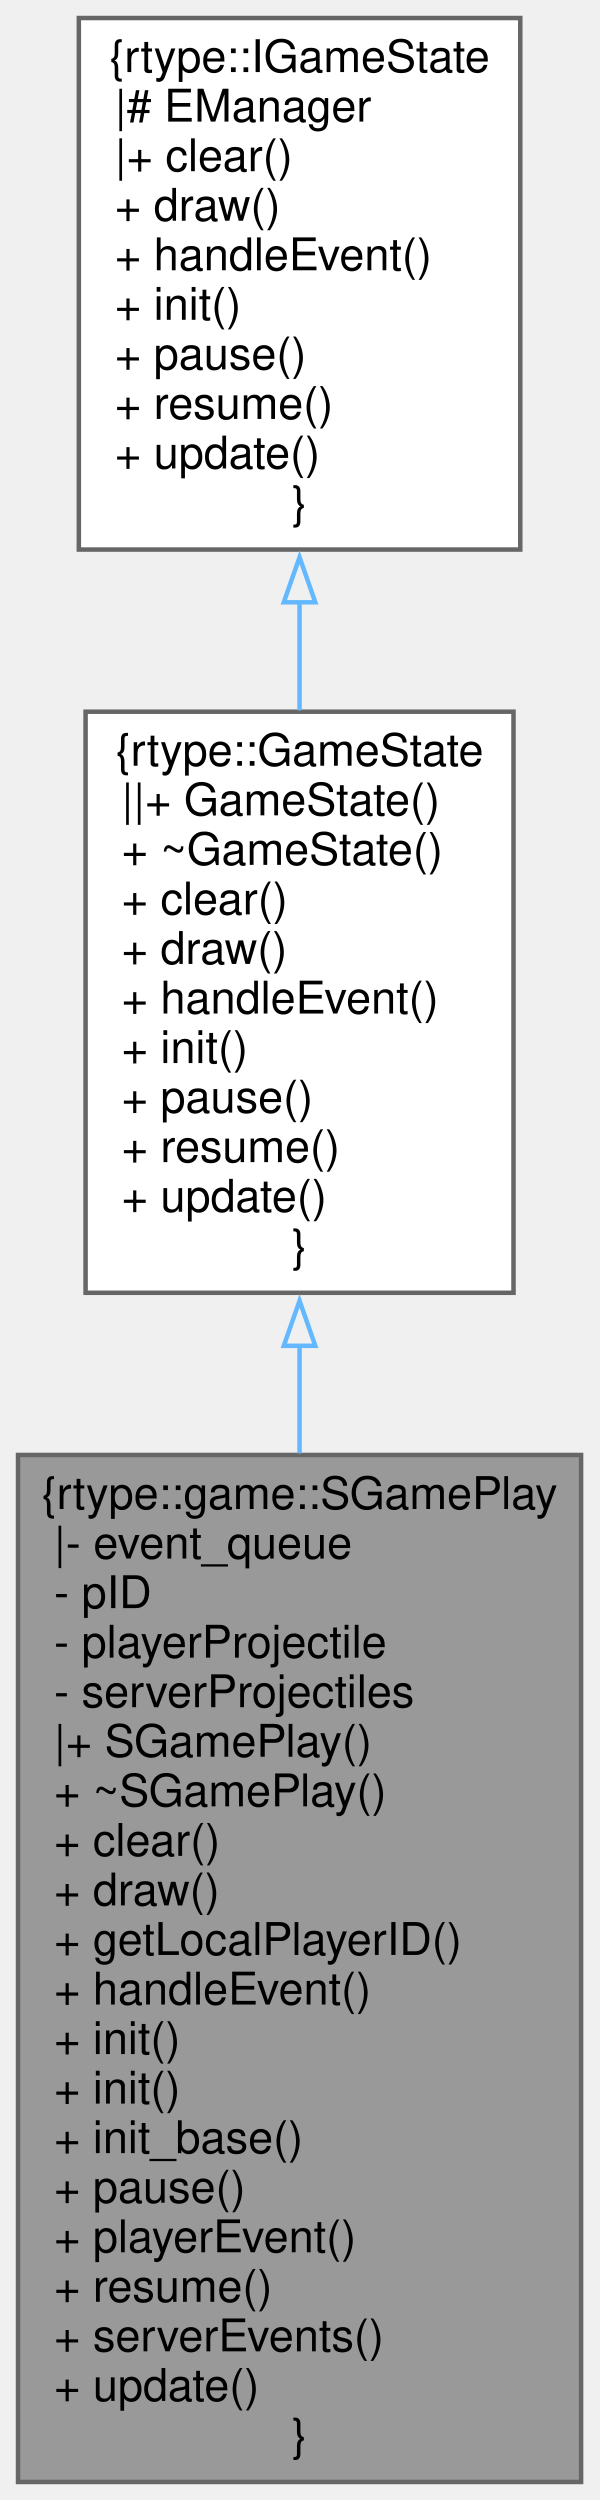
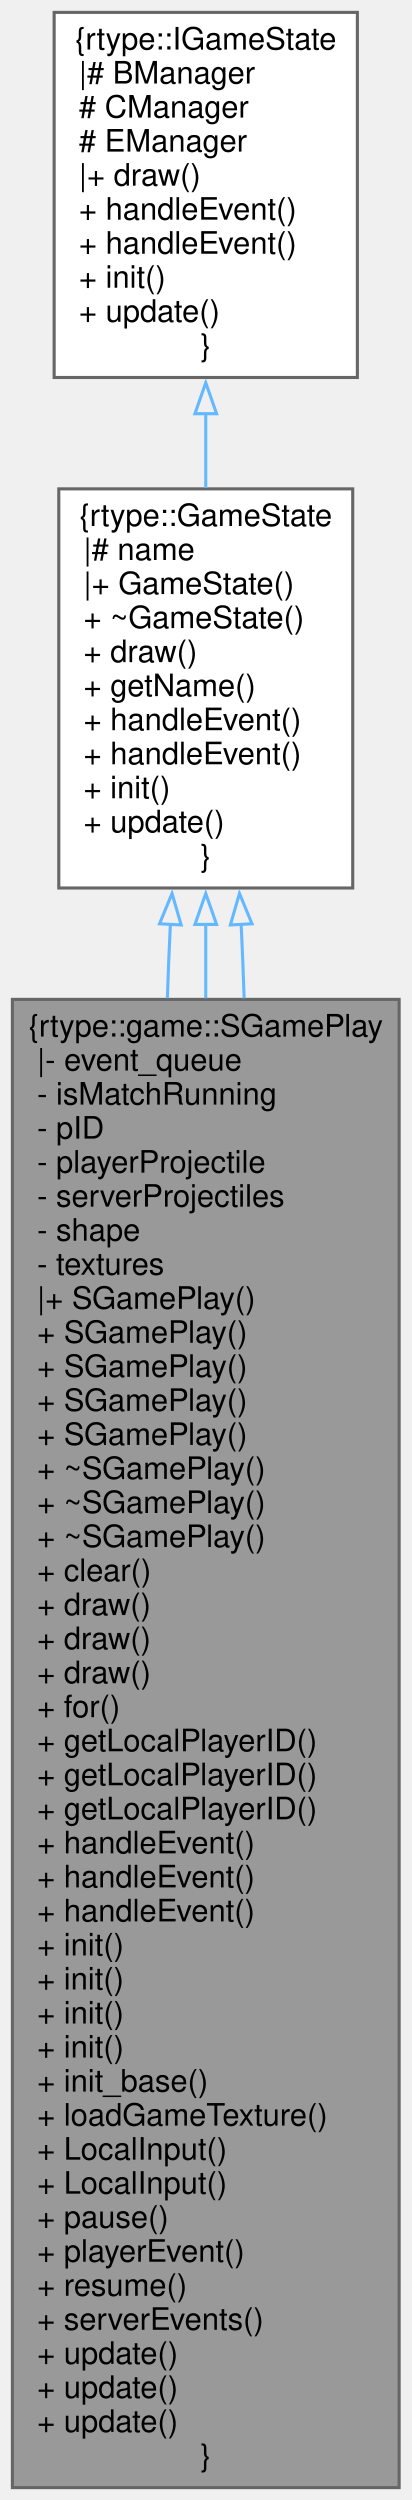
- <svg xmlns="http://www.w3.org/2000/svg" xmlns:xlink="http://www.w3.org/1999/xlink" width="133pt" height="555pt" viewBox="0.00 0.00 133.00 555.00">
-   <g id="graph0" class="graph" transform="scale(1 1) rotate(0) translate(4 551)">
+ <svg xmlns="http://www.w3.org/2000/svg" xmlns:xlink="http://www.w3.org/1999/xlink" width="133pt" height="808pt" viewBox="0.00 0.00 133.00 808.00">
+   <g id="graph0" class="graph" transform="scale(1 1) rotate(0) translate(4 804)">
    <g id="node1" class="node">
      <g id="a_node1">
-         <a xlink:title=" ">
-           <polygon fill="#999999" stroke="#666666" points="125,-228 0,-228 0,0 125,0 125,-228" />
-           <text text-anchor="middle" x="62.5" y="-216" font-family="Helvetica,sans-Serif" font-size="10.00">{rtype::game::SGamePlay</text>
-           <text text-anchor="start" x="8" y="-205" font-family="Helvetica,sans-Serif" font-size="10.00">|- event_queue</text>
-           <text text-anchor="start" x="8" y="-194" font-family="Helvetica,sans-Serif" font-size="10.00">- pID</text>
-           <text text-anchor="start" x="8" y="-183" font-family="Helvetica,sans-Serif" font-size="10.00">- playerProjectile</text>
-           <text text-anchor="start" x="8" y="-172" font-family="Helvetica,sans-Serif" font-size="10.00">- serverProjectiles</text>
-           <text text-anchor="start" x="8" y="-161" font-family="Helvetica,sans-Serif" font-size="10.00">|+ SGamePlay()</text>
-           <text text-anchor="start" x="8" y="-150" font-family="Helvetica,sans-Serif" font-size="10.00">+ ~SGamePlay()</text>
-           <text text-anchor="start" x="8" y="-139" font-family="Helvetica,sans-Serif" font-size="10.00">+ clear()</text>
-           <text text-anchor="start" x="8" y="-128" font-family="Helvetica,sans-Serif" font-size="10.00">+ draw()</text>
-           <text text-anchor="start" x="8" y="-117" font-family="Helvetica,sans-Serif" font-size="10.00">+ getLocalPlayerID()</text>
-           <text text-anchor="start" x="8" y="-106" font-family="Helvetica,sans-Serif" font-size="10.00">+ handleEvent()</text>
-           <text text-anchor="start" x="8" y="-95" font-family="Helvetica,sans-Serif" font-size="10.00">+ init()</text>
-           <text text-anchor="start" x="8" y="-84" font-family="Helvetica,sans-Serif" font-size="10.00">+ init()</text>
-           <text text-anchor="start" x="8" y="-73" font-family="Helvetica,sans-Serif" font-size="10.00">+ init_base()</text>
-           <text text-anchor="start" x="8" y="-62" font-family="Helvetica,sans-Serif" font-size="10.00">+ pause()</text>
-           <text text-anchor="start" x="8" y="-51" font-family="Helvetica,sans-Serif" font-size="10.00">+ playerEvent()</text>
-           <text text-anchor="start" x="8" y="-40" font-family="Helvetica,sans-Serif" font-size="10.00">+ resume()</text>
-           <text text-anchor="start" x="8" y="-29" font-family="Helvetica,sans-Serif" font-size="10.00">+ serverEvents()</text>
+         <a xlink:title="The class of the game state.">
+           <polygon fill="#999999" stroke="#666666" points="125,-481 0,-481 0,0 125,0 125,-481" />
+           <text text-anchor="middle" x="62.5" y="-469" font-family="Helvetica,sans-Serif" font-size="10.00">{rtype::game::SGamePlay</text>
+           <text text-anchor="start" x="8" y="-458" font-family="Helvetica,sans-Serif" font-size="10.00">|- event_queue</text>
+           <text text-anchor="start" x="8" y="-447" font-family="Helvetica,sans-Serif" font-size="10.00">- isMatchRunning</text>
+           <text text-anchor="start" x="8" y="-436" font-family="Helvetica,sans-Serif" font-size="10.00">- pID</text>
+           <text text-anchor="start" x="8" y="-425" font-family="Helvetica,sans-Serif" font-size="10.00">- playerProjectile</text>
+           <text text-anchor="start" x="8" y="-414" font-family="Helvetica,sans-Serif" font-size="10.00">- serverProjectiles</text>
+           <text text-anchor="start" x="8" y="-403" font-family="Helvetica,sans-Serif" font-size="10.00">- shape</text>
+           <text text-anchor="start" x="8" y="-392" font-family="Helvetica,sans-Serif" font-size="10.00">- textures</text>
+           <text text-anchor="start" x="8" y="-381" font-family="Helvetica,sans-Serif" font-size="10.00">|+ SGamePlay()</text>
+           <text text-anchor="start" x="8" y="-370" font-family="Helvetica,sans-Serif" font-size="10.00">+ SGamePlay()</text>
+           <text text-anchor="start" x="8" y="-359" font-family="Helvetica,sans-Serif" font-size="10.00">+ SGamePlay()</text>
+           <text text-anchor="start" x="8" y="-348" font-family="Helvetica,sans-Serif" font-size="10.00">+ SGamePlay()</text>
+           <text text-anchor="start" x="8" y="-337" font-family="Helvetica,sans-Serif" font-size="10.00">+ SGamePlay()</text>
+           <text text-anchor="start" x="8" y="-326" font-family="Helvetica,sans-Serif" font-size="10.00">+ ~SGamePlay()</text>
+           <text text-anchor="start" x="8" y="-315" font-family="Helvetica,sans-Serif" font-size="10.00">+ ~SGamePlay()</text>
+           <text text-anchor="start" x="8" y="-304" font-family="Helvetica,sans-Serif" font-size="10.00">+ ~SGamePlay()</text>
+           <text text-anchor="start" x="8" y="-293" font-family="Helvetica,sans-Serif" font-size="10.00">+ clear()</text>
+           <text text-anchor="start" x="8" y="-282" font-family="Helvetica,sans-Serif" font-size="10.00">+ draw()</text>
+           <text text-anchor="start" x="8" y="-271" font-family="Helvetica,sans-Serif" font-size="10.00">+ draw()</text>
+           <text text-anchor="start" x="8" y="-260" font-family="Helvetica,sans-Serif" font-size="10.00">+ draw()</text>
+           <text text-anchor="start" x="8" y="-249" font-family="Helvetica,sans-Serif" font-size="10.00">+ for()</text>
+           <text text-anchor="start" x="8" y="-238" font-family="Helvetica,sans-Serif" font-size="10.00">+ getLocalPlayerID()</text>
+           <text text-anchor="start" x="8" y="-227" font-family="Helvetica,sans-Serif" font-size="10.00">+ getLocalPlayerID()</text>
+           <text text-anchor="start" x="8" y="-216" font-family="Helvetica,sans-Serif" font-size="10.00">+ getLocalPlayerID()</text>
+           <text text-anchor="start" x="8" y="-205" font-family="Helvetica,sans-Serif" font-size="10.00">+ handleEvent()</text>
+           <text text-anchor="start" x="8" y="-194" font-family="Helvetica,sans-Serif" font-size="10.00">+ handleEvent()</text>
+           <text text-anchor="start" x="8" y="-183" font-family="Helvetica,sans-Serif" font-size="10.00">+ handleEvent()</text>
+           <text text-anchor="start" x="8" y="-172" font-family="Helvetica,sans-Serif" font-size="10.00">+ init()</text>
+           <text text-anchor="start" x="8" y="-161" font-family="Helvetica,sans-Serif" font-size="10.00">+ init()</text>
+           <text text-anchor="start" x="8" y="-150" font-family="Helvetica,sans-Serif" font-size="10.00">+ init()</text>
+           <text text-anchor="start" x="8" y="-139" font-family="Helvetica,sans-Serif" font-size="10.00">+ init()</text>
+           <text text-anchor="start" x="8" y="-128" font-family="Helvetica,sans-Serif" font-size="10.00">+ init_base()</text>
+           <text text-anchor="start" x="8" y="-117" font-family="Helvetica,sans-Serif" font-size="10.00">+ loadGameTexture()</text>
+           <text text-anchor="start" x="8" y="-106" font-family="Helvetica,sans-Serif" font-size="10.00">+ LocalInput()</text>
+           <text text-anchor="start" x="8" y="-95" font-family="Helvetica,sans-Serif" font-size="10.00">+ LocalInput()</text>
+           <text text-anchor="start" x="8" y="-84" font-family="Helvetica,sans-Serif" font-size="10.00">+ pause()</text>
+           <text text-anchor="start" x="8" y="-73" font-family="Helvetica,sans-Serif" font-size="10.00">+ playerEvent()</text>
+           <text text-anchor="start" x="8" y="-62" font-family="Helvetica,sans-Serif" font-size="10.00">+ resume()</text>
+           <text text-anchor="start" x="8" y="-51" font-family="Helvetica,sans-Serif" font-size="10.00">+ serverEvents()</text>
+           <text text-anchor="start" x="8" y="-40" font-family="Helvetica,sans-Serif" font-size="10.00">+ update()</text>
+           <text text-anchor="start" x="8" y="-29" font-family="Helvetica,sans-Serif" font-size="10.00">+ update()</text>
          <text text-anchor="start" x="8" y="-18" font-family="Helvetica,sans-Serif" font-size="10.00">+ update()</text>
          <text text-anchor="middle" x="62.5" y="-7" font-family="Helvetica,sans-Serif" font-size="10.00">}</text>
        </a>
      </g>
    </g>
    <g id="node2" class="node">
      <g id="a_node2">
-         <a xlink:href="classrtype_1_1GameState.html" target="_top" xlink:title=" ">
-           <polygon fill="white" stroke="#666666" points="110,-393 15,-393 15,-264 110,-264 110,-393" />
-           <text text-anchor="middle" x="62.5" y="-381" font-family="Helvetica,sans-Serif" font-size="10.00">{rtype::GameState</text>
-           <text text-anchor="start" x="23" y="-370" font-family="Helvetica,sans-Serif" font-size="10.00">||+ GameState()</text>
-           <text text-anchor="start" x="23" y="-359" font-family="Helvetica,sans-Serif" font-size="10.00">+ ~GameState()</text>
-           <text text-anchor="start" x="23" y="-348" font-family="Helvetica,sans-Serif" font-size="10.00">+ clear()</text>
-           <text text-anchor="start" x="23" y="-337" font-family="Helvetica,sans-Serif" font-size="10.00">+ draw()</text>
-           <text text-anchor="start" x="23" y="-326" font-family="Helvetica,sans-Serif" font-size="10.00">+ handleEvent()</text>
-           <text text-anchor="start" x="23" y="-315" font-family="Helvetica,sans-Serif" font-size="10.00">+ init()</text>
-           <text text-anchor="start" x="23" y="-304" font-family="Helvetica,sans-Serif" font-size="10.00">+ pause()</text>
-           <text text-anchor="start" x="23" y="-293" font-family="Helvetica,sans-Serif" font-size="10.00">+ resume()</text>
-           <text text-anchor="start" x="23" y="-282" font-family="Helvetica,sans-Serif" font-size="10.00">+ update()</text>
-           <text text-anchor="middle" x="62.5" y="-271" font-family="Helvetica,sans-Serif" font-size="10.00">}</text>
+         <a xlink:href="classrtype_1_1GameState.html" target="_top" xlink:title="The class of the game state.">
+           <polygon fill="white" stroke="#666666" points="110,-646 15,-646 15,-517 110,-517 110,-646" />
+           <text text-anchor="middle" x="62.5" y="-634" font-family="Helvetica,sans-Serif" font-size="10.00">{rtype::GameState</text>
+           <text text-anchor="start" x="23" y="-623" font-family="Helvetica,sans-Serif" font-size="10.00">|# name</text>
+           <text text-anchor="start" x="23" y="-612" font-family="Helvetica,sans-Serif" font-size="10.00">|+ GameState()</text>
+           <text text-anchor="start" x="23" y="-601" font-family="Helvetica,sans-Serif" font-size="10.00">+ ~GameState()</text>
+           <text text-anchor="start" x="23" y="-590" font-family="Helvetica,sans-Serif" font-size="10.00">+ draw()</text>
+           <text text-anchor="start" x="23" y="-579" font-family="Helvetica,sans-Serif" font-size="10.00">+ getName()</text>
+           <text text-anchor="start" x="23" y="-568" font-family="Helvetica,sans-Serif" font-size="10.00">+ handleEvent()</text>
+           <text text-anchor="start" x="23" y="-557" font-family="Helvetica,sans-Serif" font-size="10.00">+ handleEvent()</text>
+           <text text-anchor="start" x="23" y="-546" font-family="Helvetica,sans-Serif" font-size="10.00">+ init()</text>
+           <text text-anchor="start" x="23" y="-535" font-family="Helvetica,sans-Serif" font-size="10.00">+ update()</text>
+           <text text-anchor="middle" x="62.5" y="-524" font-family="Helvetica,sans-Serif" font-size="10.00">}</text>
        </a>
      </g>
    </g>
    <g id="edge1" class="edge">
-       <path fill="none" stroke="#63b8ff" d="M62.5,-252.45C62.5,-244.6 62.5,-236.51 62.5,-228.36" />
-       <polygon fill="none" stroke="#63b8ff" points="59,-252.23 62.5,-262.23 66,-252.23 59,-252.23" />
+       <path fill="none" stroke="#63b8ff" d="M51.07,-505.4C50.69,-497.73 50.37,-489.68 50.09,-481.36" />
+       <polygon fill="none" stroke="#63b8ff" points="47.56,-505.43 51.6,-515.23 54.55,-505.05 47.56,-505.43" />
+     </g>
+     <g id="edge3" class="edge">
+       <path fill="none" stroke="#63b8ff" d="M62.5,-505.4C62.5,-497.73 62.5,-489.68 62.5,-481.36" />
+       <polygon fill="none" stroke="#63b8ff" points="59,-505.22 62.5,-515.22 66,-505.22 59,-505.22" />
+     </g>
+     <g id="edge4" class="edge">
+       <path fill="none" stroke="#63b8ff" d="M73.93,-505.4C74.31,-497.73 74.63,-489.68 74.91,-481.36" />
+       <polygon fill="none" stroke="#63b8ff" points="70.45,-505.05 73.4,-515.23 77.44,-505.43 70.45,-505.05" />
    </g>
    <g id="node3" class="node">
      <g id="a_node3">
-         <a xlink:href="classrtype_1_1IGameState.html" target="_top" xlink:title=" ">
-           <polygon fill="white" stroke="#666666" points="111.5,-547 13.5,-547 13.5,-429 111.5,-429 111.5,-547" />
-           <text text-anchor="middle" x="62.5" y="-535" font-family="Helvetica,sans-Serif" font-size="10.00">{rtype::IGameState</text>
-           <text text-anchor="start" x="21.5" y="-524" font-family="Helvetica,sans-Serif" font-size="10.00">|# EManager</text>
-           <text text-anchor="start" x="21.5" y="-513" font-family="Helvetica,sans-Serif" font-size="10.00">|+ clear()</text>
-           <text text-anchor="start" x="21.5" y="-502" font-family="Helvetica,sans-Serif" font-size="10.00">+ draw()</text>
-           <text text-anchor="start" x="21.5" y="-491" font-family="Helvetica,sans-Serif" font-size="10.00">+ handleEvent()</text>
-           <text text-anchor="start" x="21.5" y="-480" font-family="Helvetica,sans-Serif" font-size="10.00">+ init()</text>
-           <text text-anchor="start" x="21.5" y="-469" font-family="Helvetica,sans-Serif" font-size="10.00">+ pause()</text>
-           <text text-anchor="start" x="21.5" y="-458" font-family="Helvetica,sans-Serif" font-size="10.00">+ resume()</text>
-           <text text-anchor="start" x="21.5" y="-447" font-family="Helvetica,sans-Serif" font-size="10.00">+ update()</text>
-           <text text-anchor="middle" x="62.5" y="-436" font-family="Helvetica,sans-Serif" font-size="10.00">}</text>
+         <a xlink:href="classrtype_1_1IGameState.html" target="_top" xlink:title="The class of the game state.">
+           <polygon fill="white" stroke="#666666" points="111.5,-800 13.5,-800 13.5,-682 111.5,-682 111.5,-800" />
+           <text text-anchor="middle" x="62.5" y="-788" font-family="Helvetica,sans-Serif" font-size="10.00">{rtype::IGameState</text>
+           <text text-anchor="start" x="21.5" y="-777" font-family="Helvetica,sans-Serif" font-size="10.00">|# BManager</text>
+           <text text-anchor="start" x="21.5" y="-766" font-family="Helvetica,sans-Serif" font-size="10.00"># CManager</text>
+           <text text-anchor="start" x="21.5" y="-755" font-family="Helvetica,sans-Serif" font-size="10.00"># EManager</text>
+           <text text-anchor="start" x="21.5" y="-744" font-family="Helvetica,sans-Serif" font-size="10.00">|+ draw()</text>
+           <text text-anchor="start" x="21.5" y="-733" font-family="Helvetica,sans-Serif" font-size="10.00">+ handleEvent()</text>
+           <text text-anchor="start" x="21.5" y="-722" font-family="Helvetica,sans-Serif" font-size="10.00">+ handleEvent()</text>
+           <text text-anchor="start" x="21.5" y="-711" font-family="Helvetica,sans-Serif" font-size="10.00">+ init()</text>
+           <text text-anchor="start" x="21.5" y="-700" font-family="Helvetica,sans-Serif" font-size="10.00">+ update()</text>
+           <text text-anchor="middle" x="62.5" y="-689" font-family="Helvetica,sans-Serif" font-size="10.00">}</text>
        </a>
      </g>
    </g>
    <g id="edge2" class="edge">
-       <path fill="none" stroke="#63b8ff" d="M62.5,-417.53C62.5,-409.46 62.5,-401.27 62.5,-393.29" />
-       <polygon fill="none" stroke="#63b8ff" points="59,-417.29 62.5,-427.29 66,-417.29 59,-417.29" />
+       <path fill="none" stroke="#63b8ff" d="M62.5,-670.53C62.5,-662.46 62.5,-654.27 62.5,-646.29" />
+       <polygon fill="none" stroke="#63b8ff" points="59,-670.29 62.5,-680.29 66,-670.29 59,-670.29" />
    </g>
  </g>
</svg>
